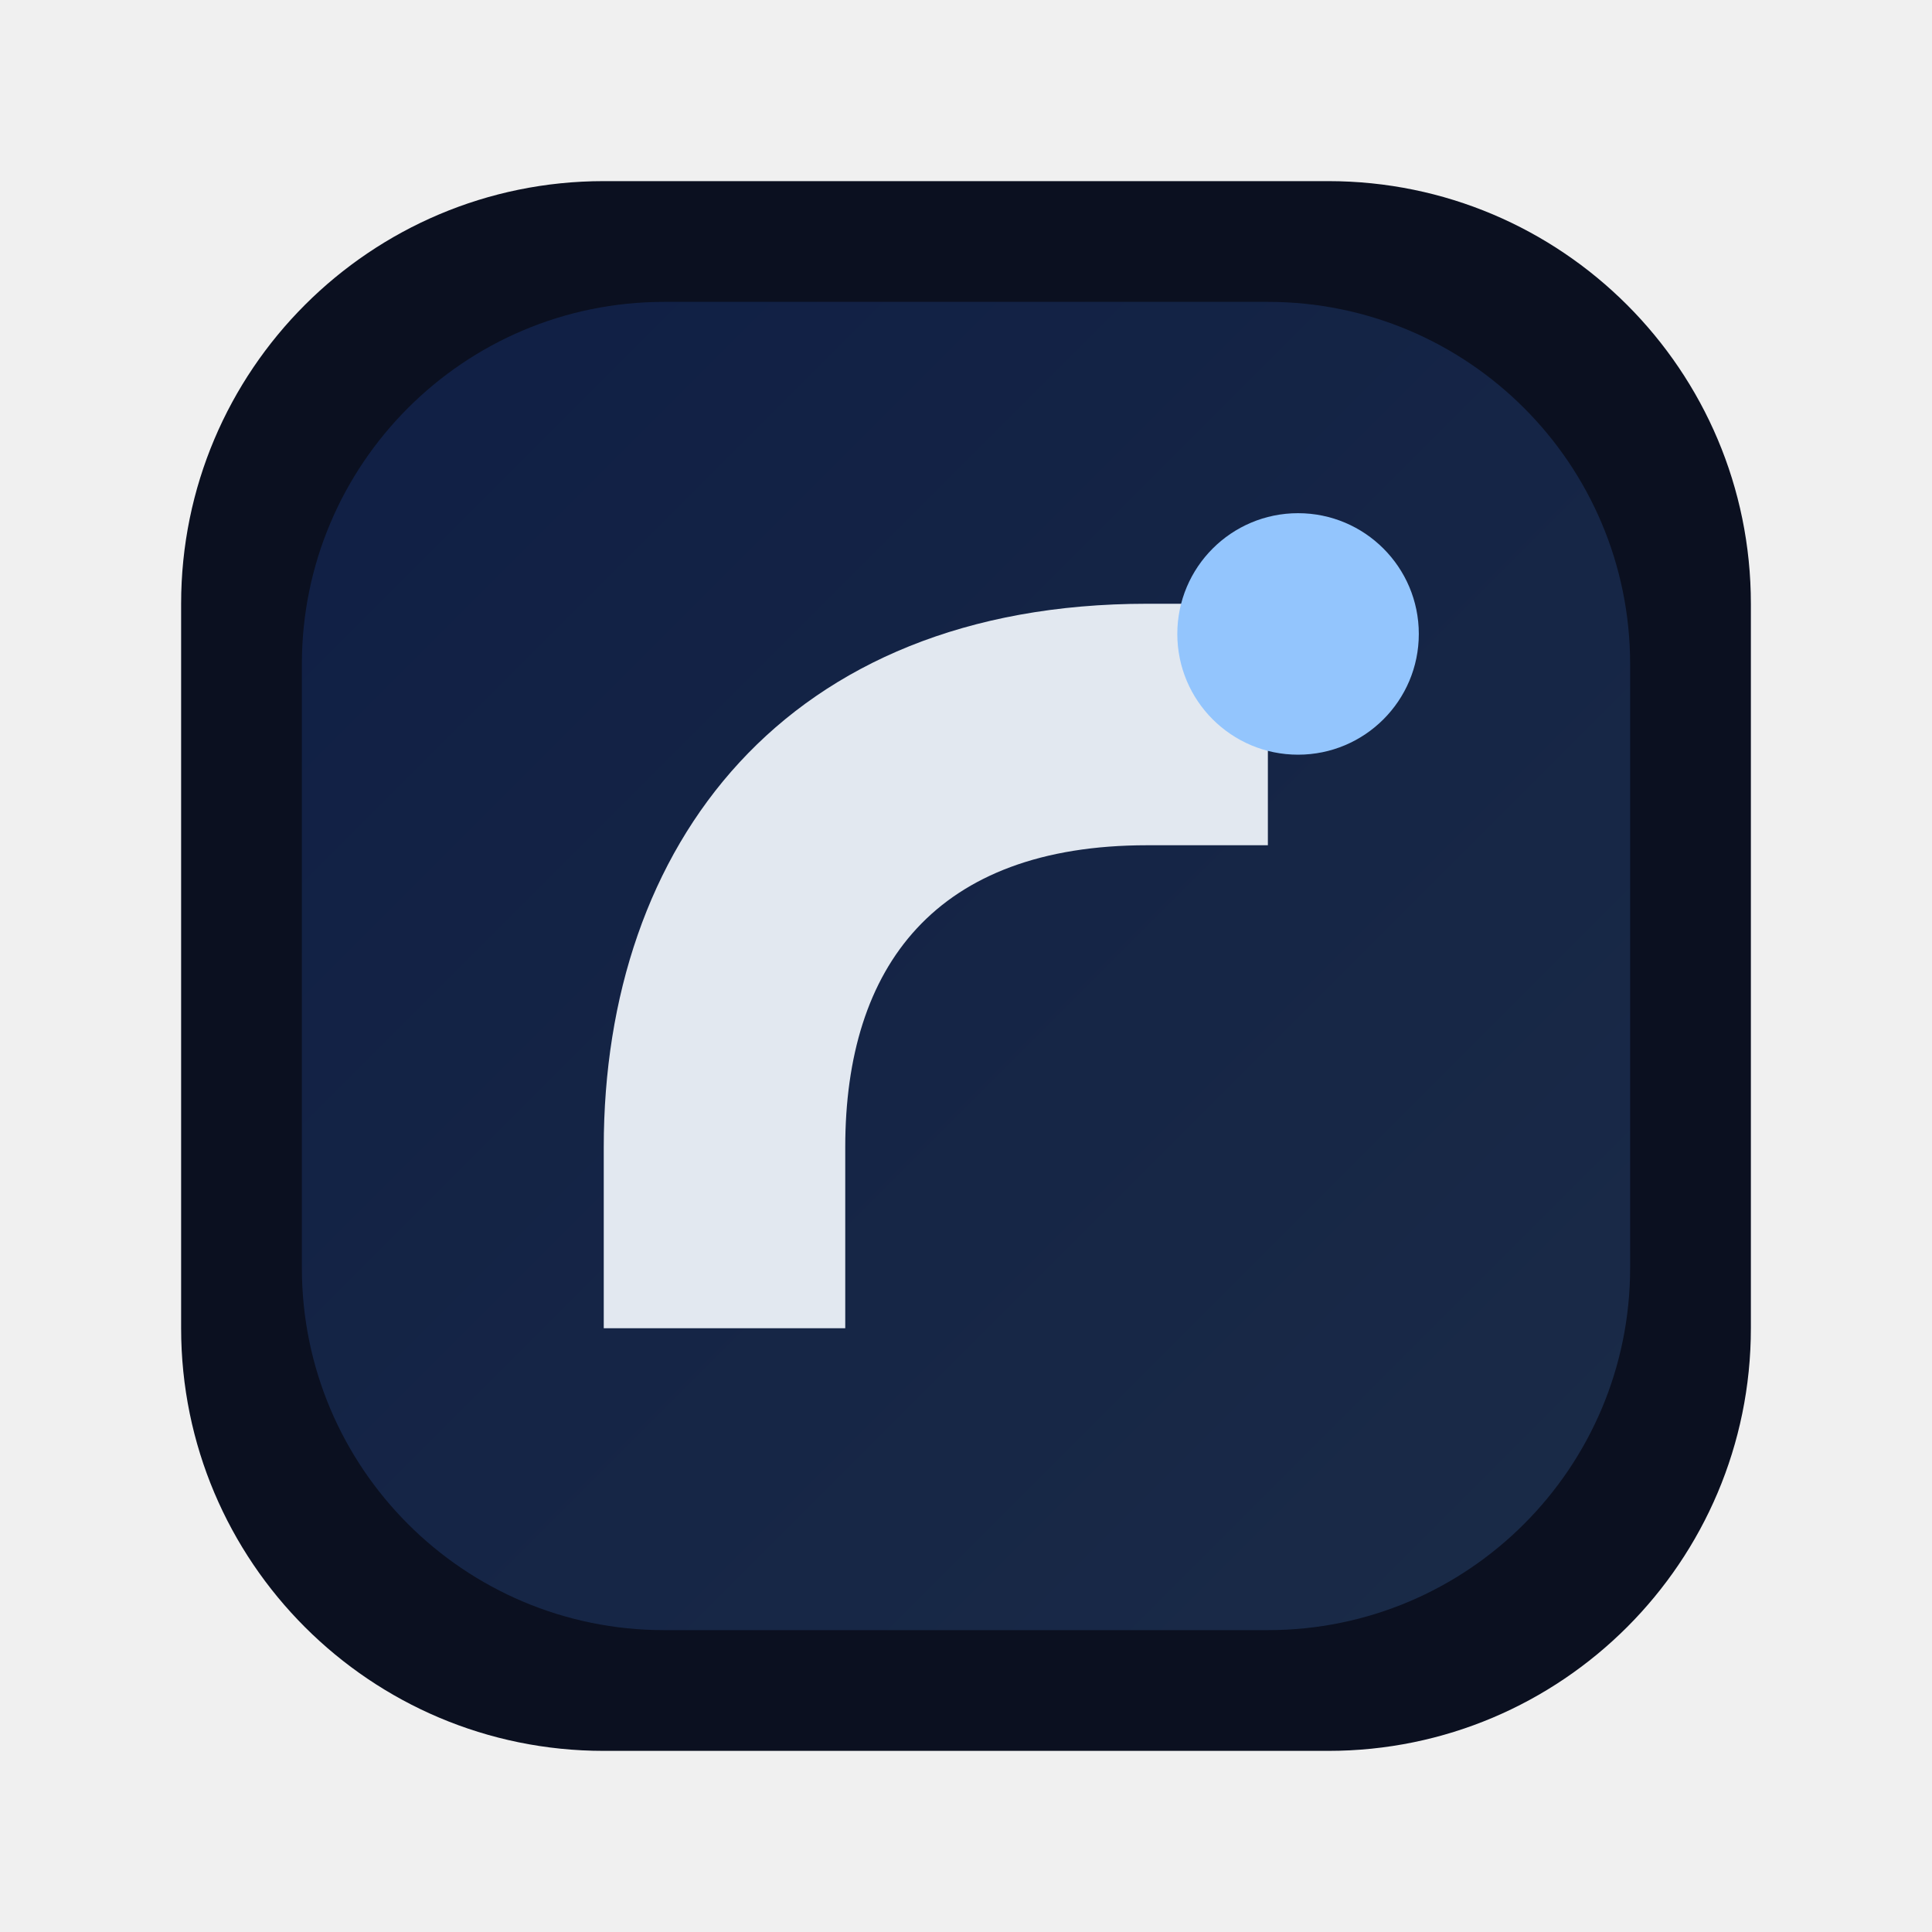
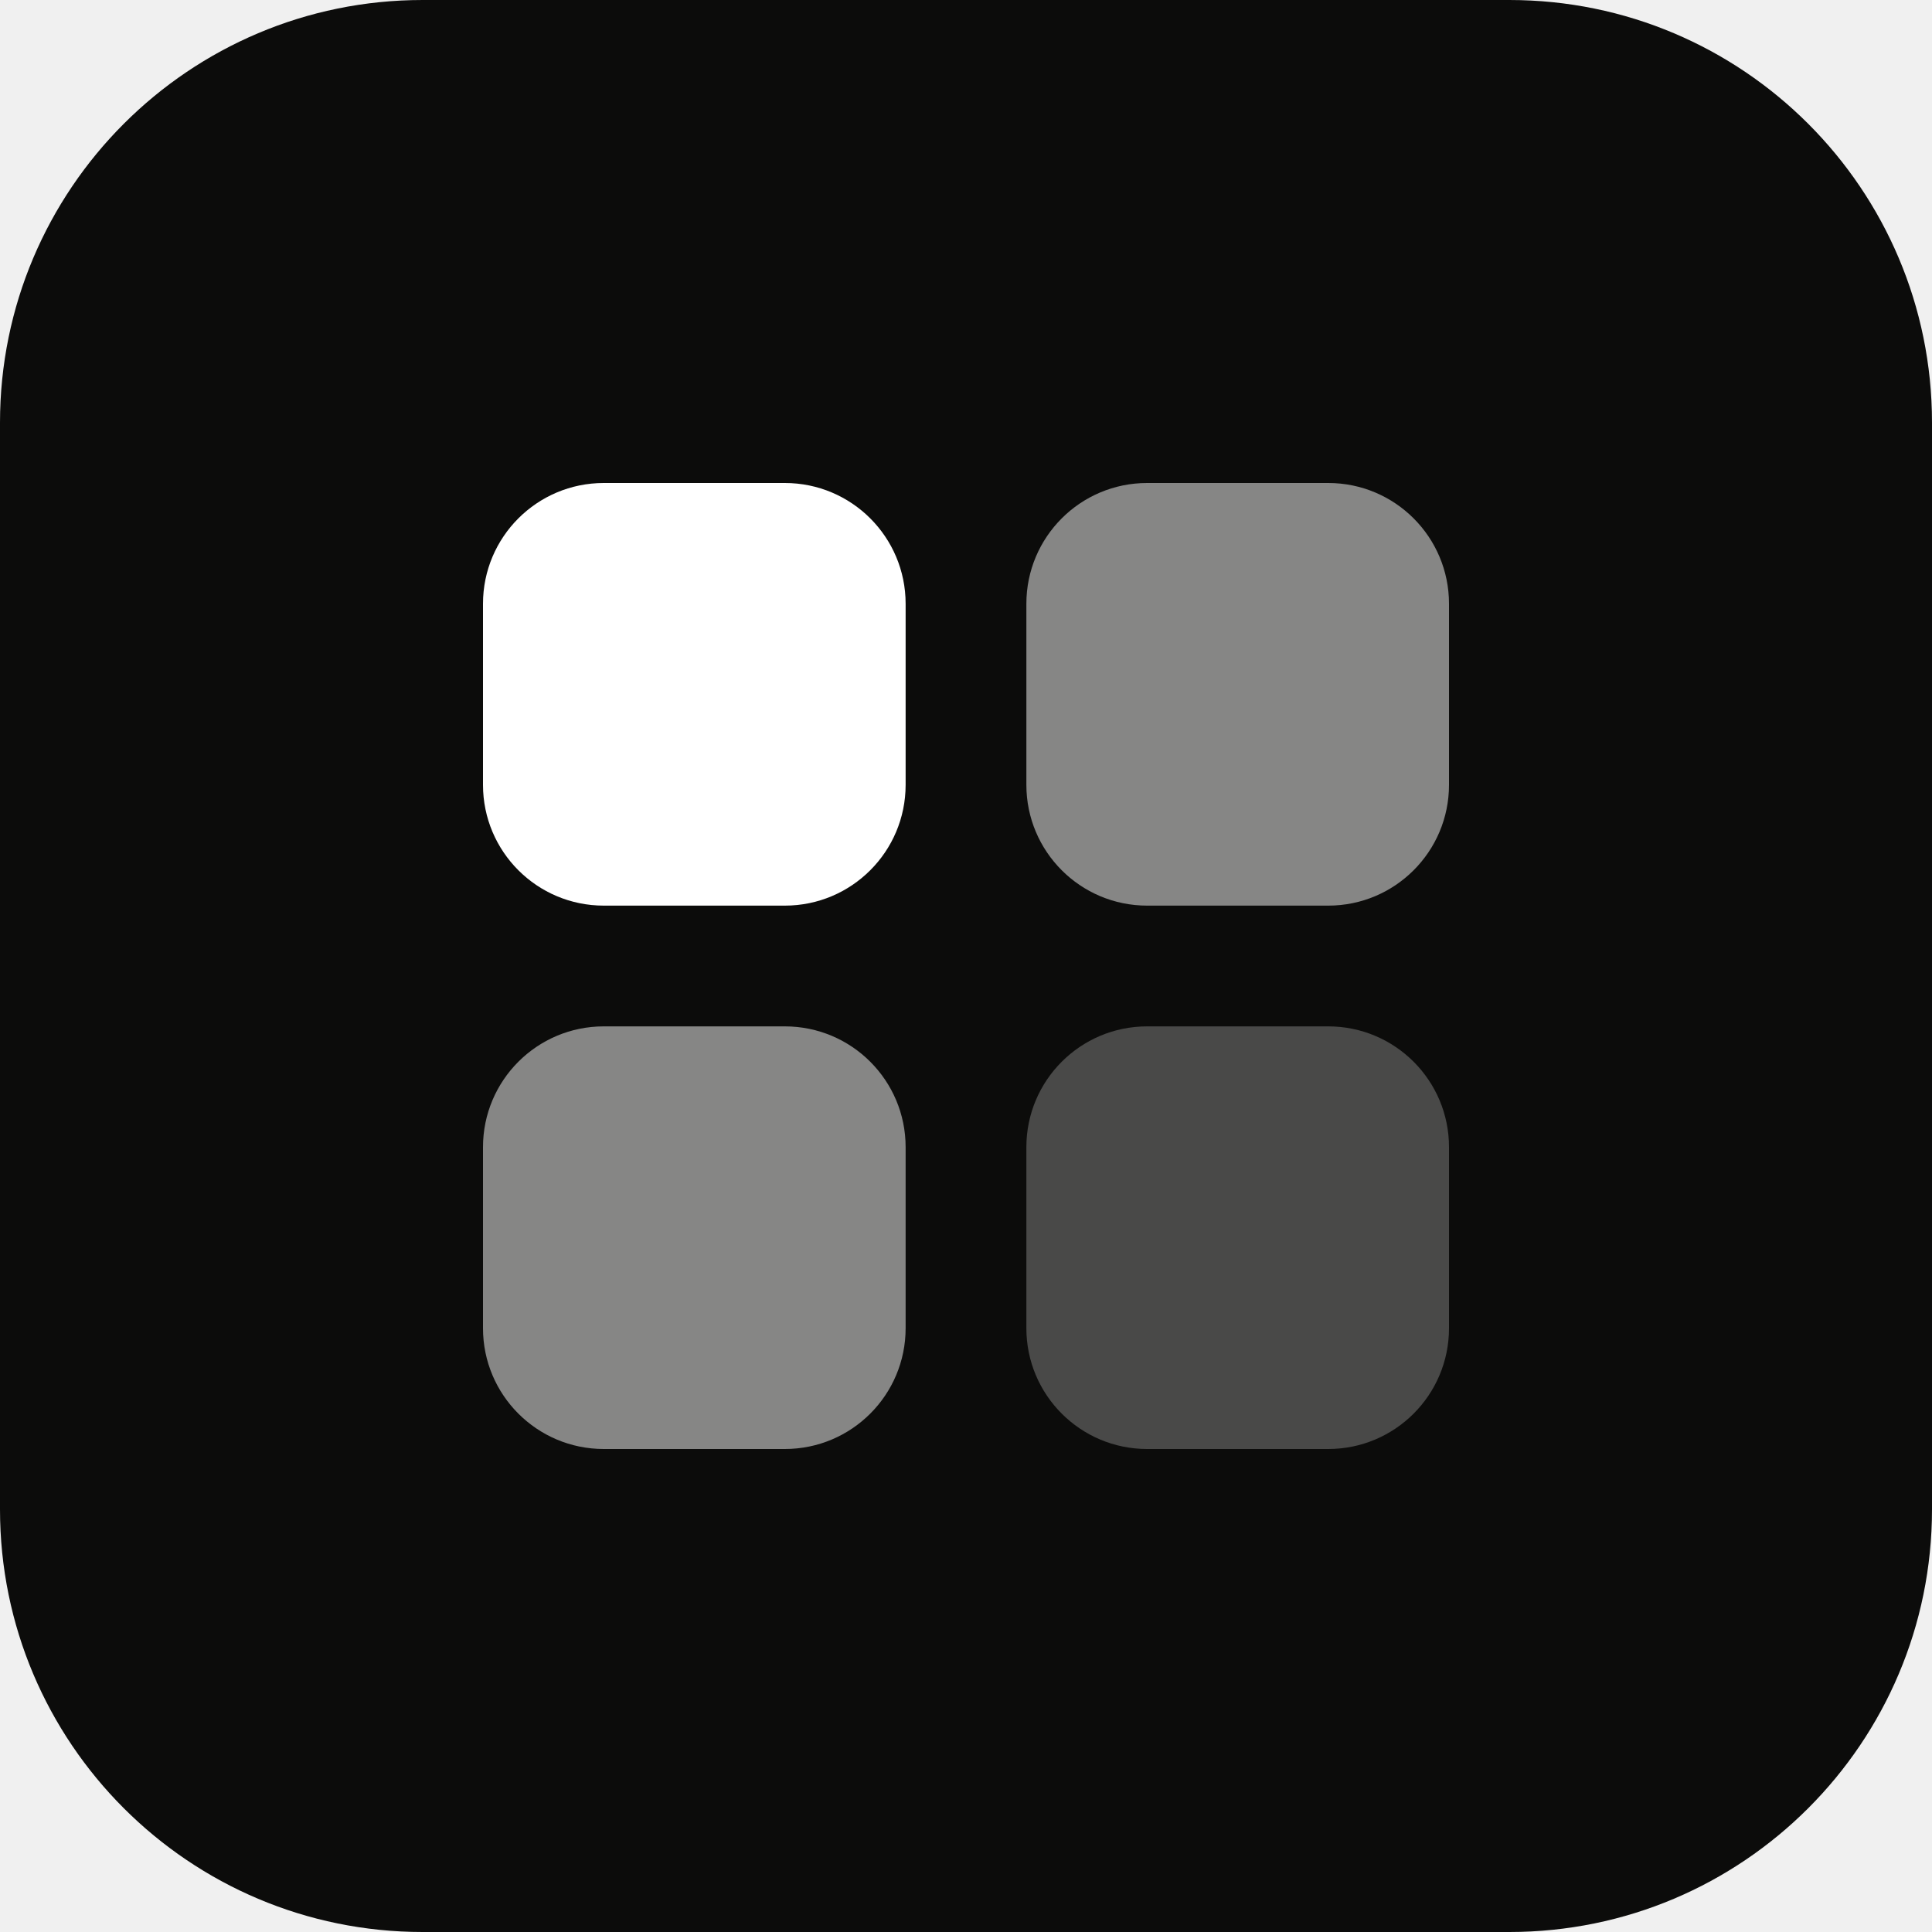
<svg xmlns="http://www.w3.org/2000/svg" width="64" height="64" viewBox="0 0 64 64">
-   <defs>
-     <linearGradient id="g" x1="0" y1="0" x2="1" y2="1">
-       <stop offset="0" stop-color="#2563eb" />
-       <stop offset="1" stop-color="#60a5fa" />
-     </linearGradient>
-   </defs>
-   <rect x="6" y="6" width="52" height="52" rx="14" fill="#0b1020" />
-   <rect x="10" y="10" width="44" height="44" rx="12" fill="url(#g)" opacity="0.18" />
-   <path d="M20 38c0-10 6-18 18-18h4v8h-4c-7 0-10 4-10 10v6h-8v-6Z" fill="#e2e8f0" />
-   <circle cx="43" cy="21" r="4" fill="#93c5fd" />
+   <rect width="64" height="64" rx="14" fill="#0c0c0b" />
+   <g fill="#fff" transform="translate(14 14) scale(2)">
+     <rect x="1" y="1" width="7" height="7" rx="2" />
+     <rect x="10" y="1" width="7" height="7" rx="2" opacity=".5" />
+     <rect x="1" y="10" width="7" height="7" rx="2" opacity=".5" />
+     <rect x="10" y="10" width="7" height="7" rx="2" opacity=".25" />
+   </g>
</svg>
